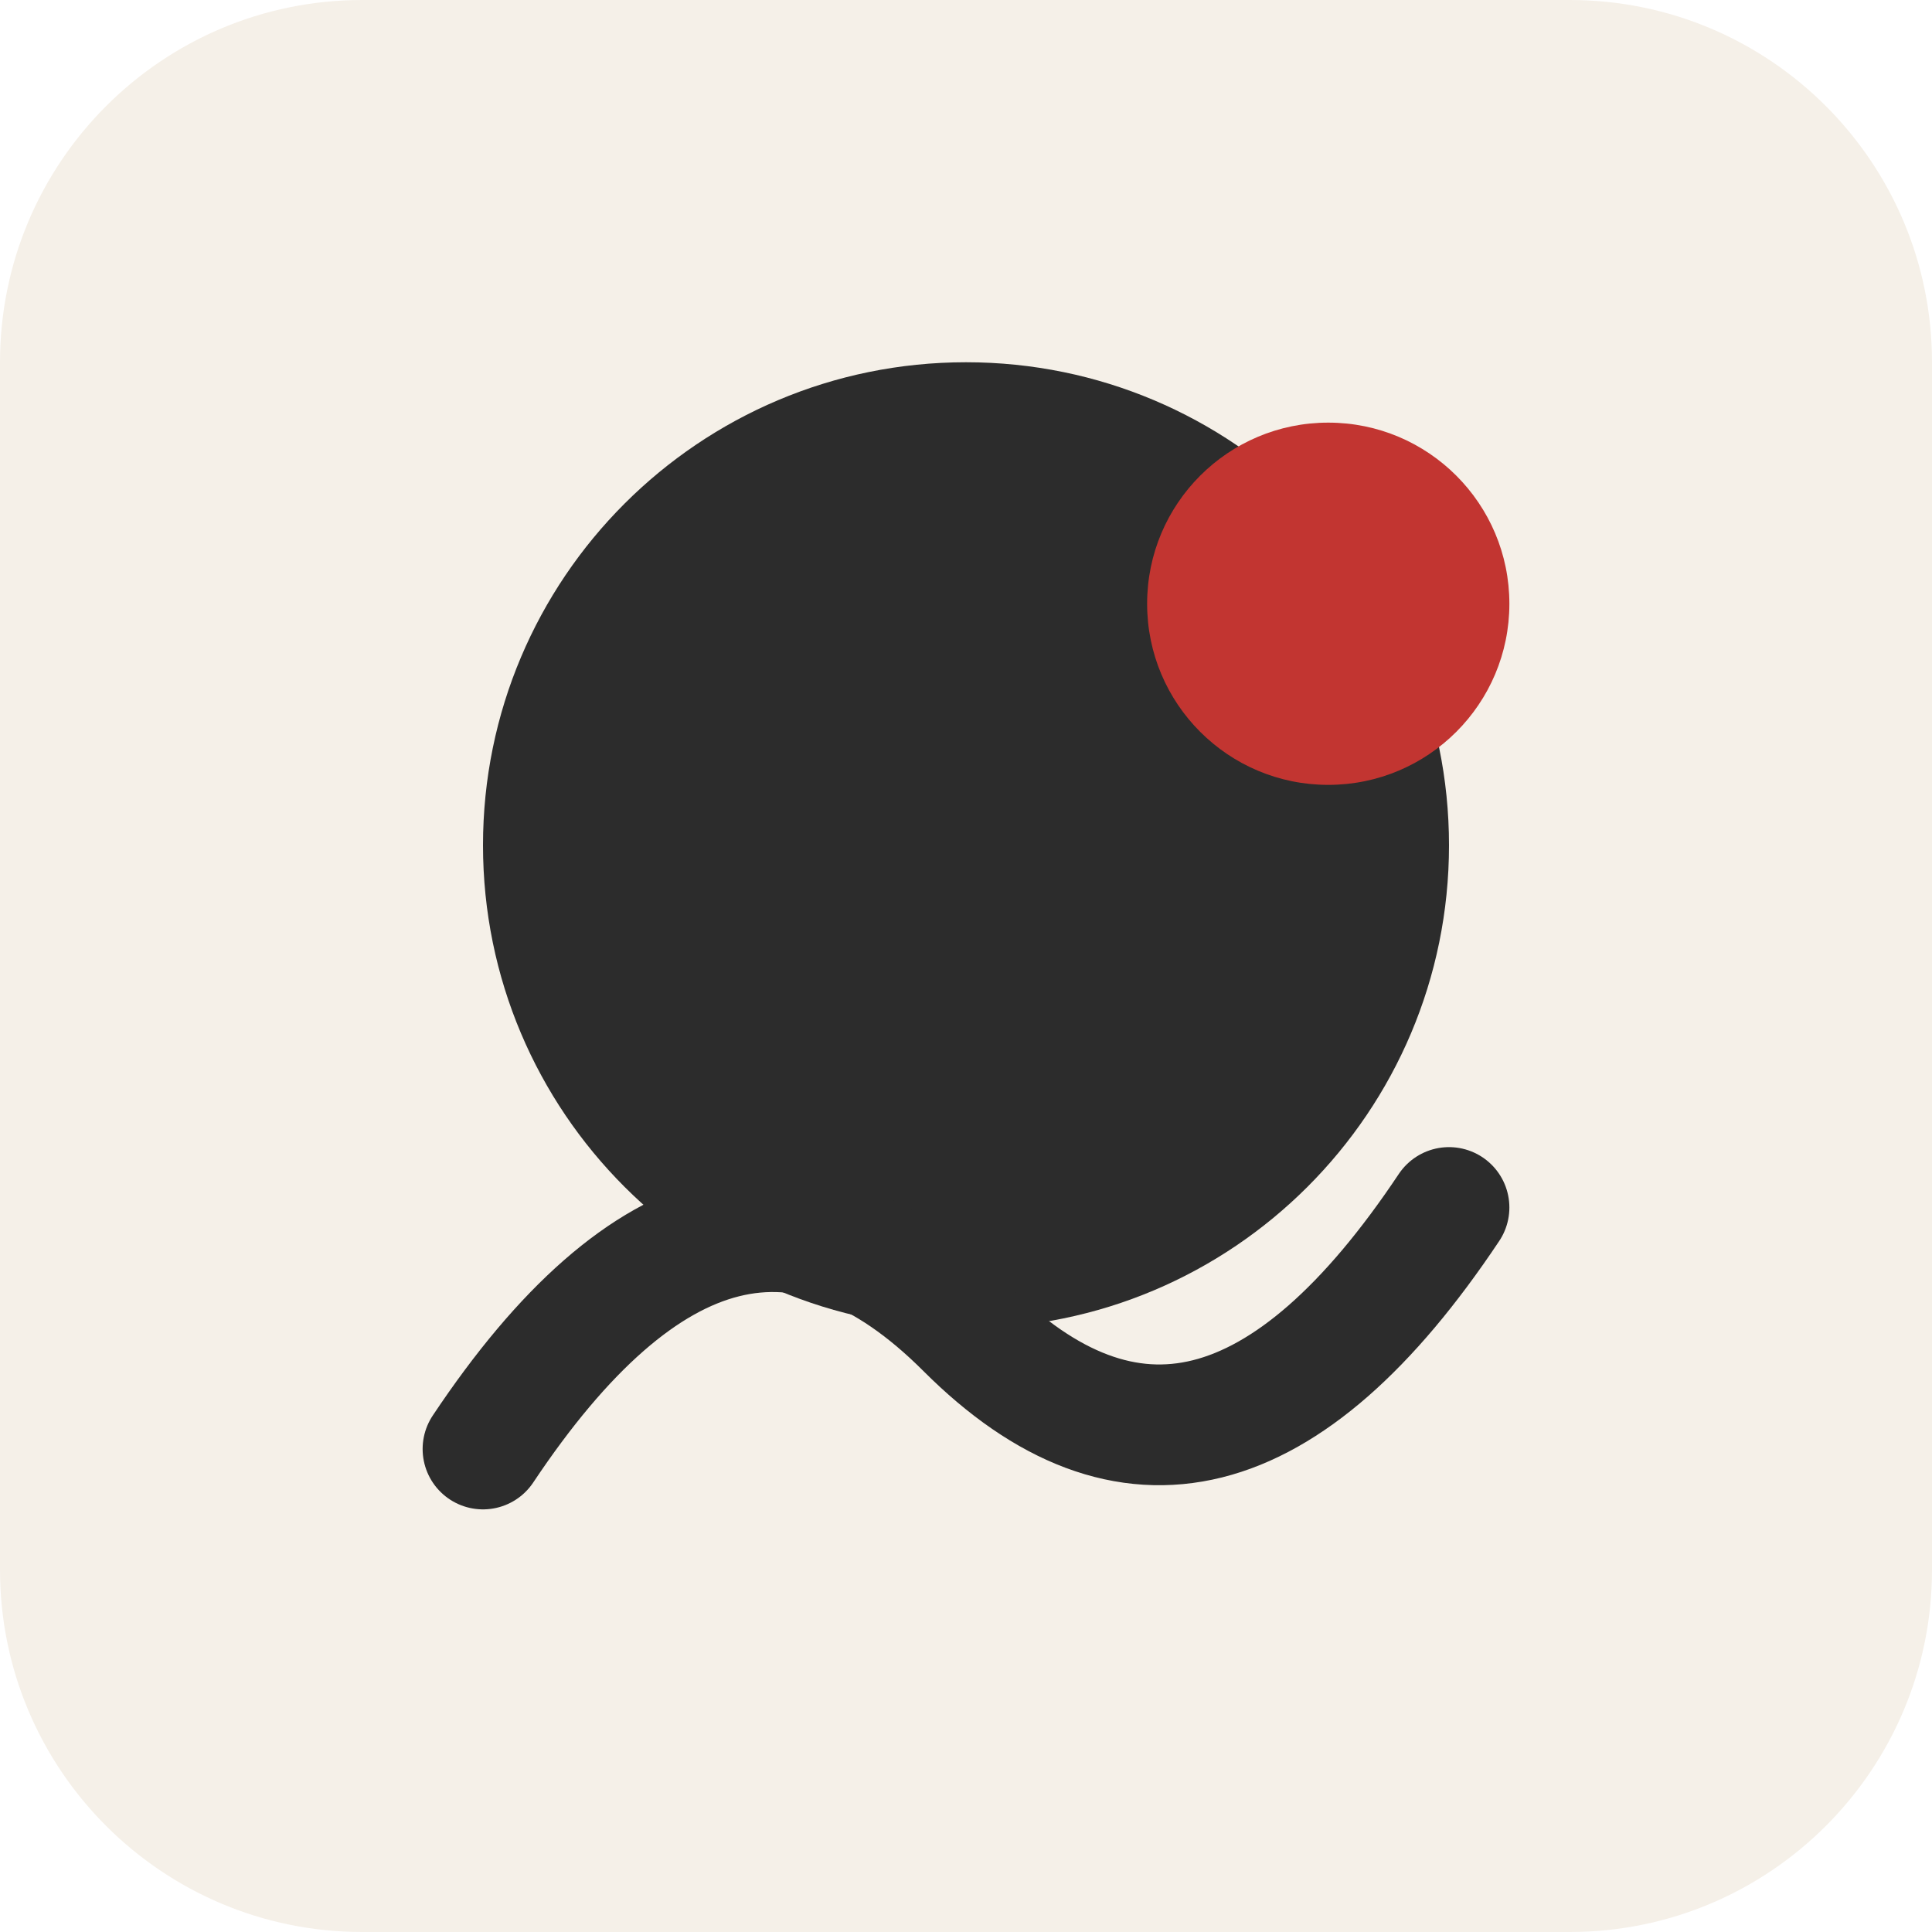
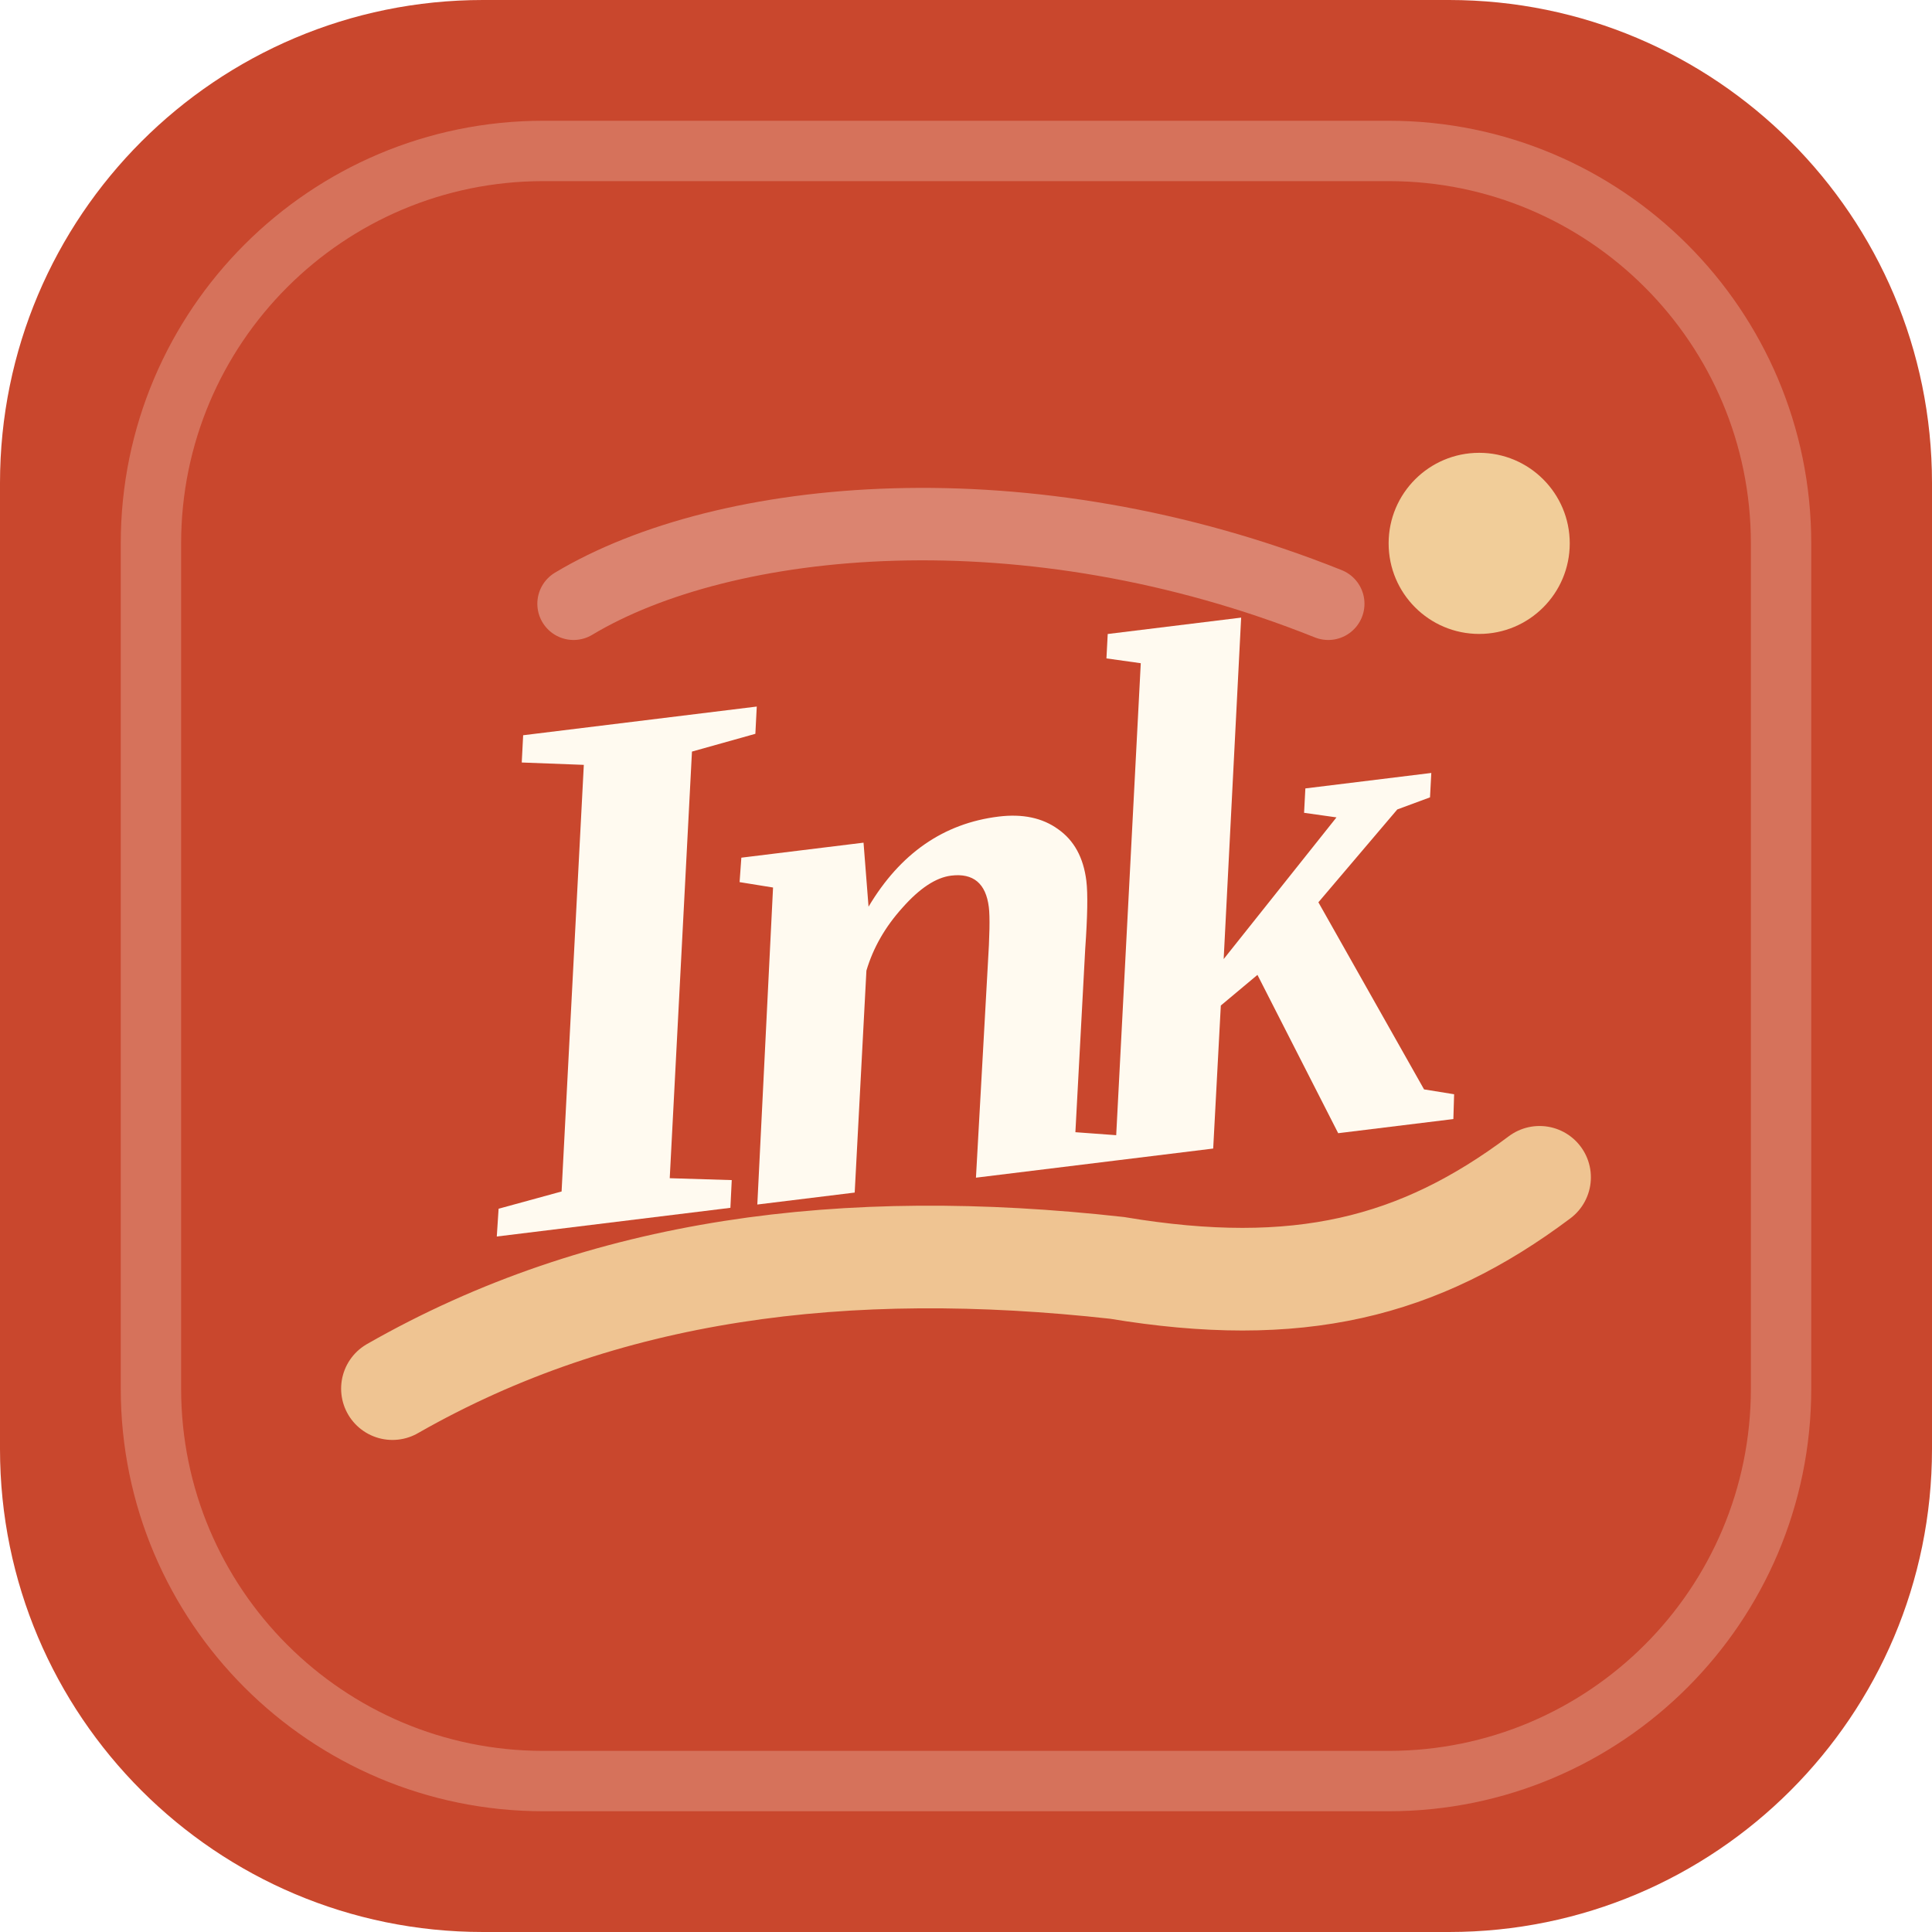
- <svg xmlns="http://www.w3.org/2000/svg" viewBox="0 0 32 32">
-   <rect width="32" height="32" rx="6" fill="#f5f0e8" />
-   <circle cx="16" cy="14" r="8" fill="#2c2c2c" />
-   <circle cx="22" cy="10" r="3" fill="#c23531" />
-   <path d="M8 24 Q12 18 16 22 Q20 26 24 20" stroke="#2c2c2c" stroke-width="2" fill="none" stroke-linecap="round" />
+ <svg xmlns="http://www.w3.org/2000/svg" viewBox="0 0 64 64" role="img" aria-labelledby="title desc">
+   <rect width="64" height="64" rx="16" fill="#c9472d" />
+   <rect x="5" y="5" width="54" height="54" rx="13" fill="none" stroke="#fffaf0" stroke-width="2" opacity=".24" />
+   <path d="M13 46c7-4 15-5 24-4 6 1 10 0 14-3" fill="none" stroke="#f4d8a2" stroke-width="3.4" stroke-linecap="round" opacity=".86" />
+   <text x="32" y="39" text-anchor="middle" font-family="Georgia, 'Times New Roman', serif" font-size="25" font-style="italic" font-weight="800" letter-spacing="-1.8" fill="#fffaf0" transform="rotate(-7 32 32)">Ink</text>
+   <path d="M19 20c5-3 15-4 25 0" fill="none" stroke="#fffaf0" stroke-width="2.4" stroke-linecap="round" opacity=".34" />
+   <circle cx="49" cy="18" r="3" fill="#f4d8a2" opacity=".92" />
</svg>
